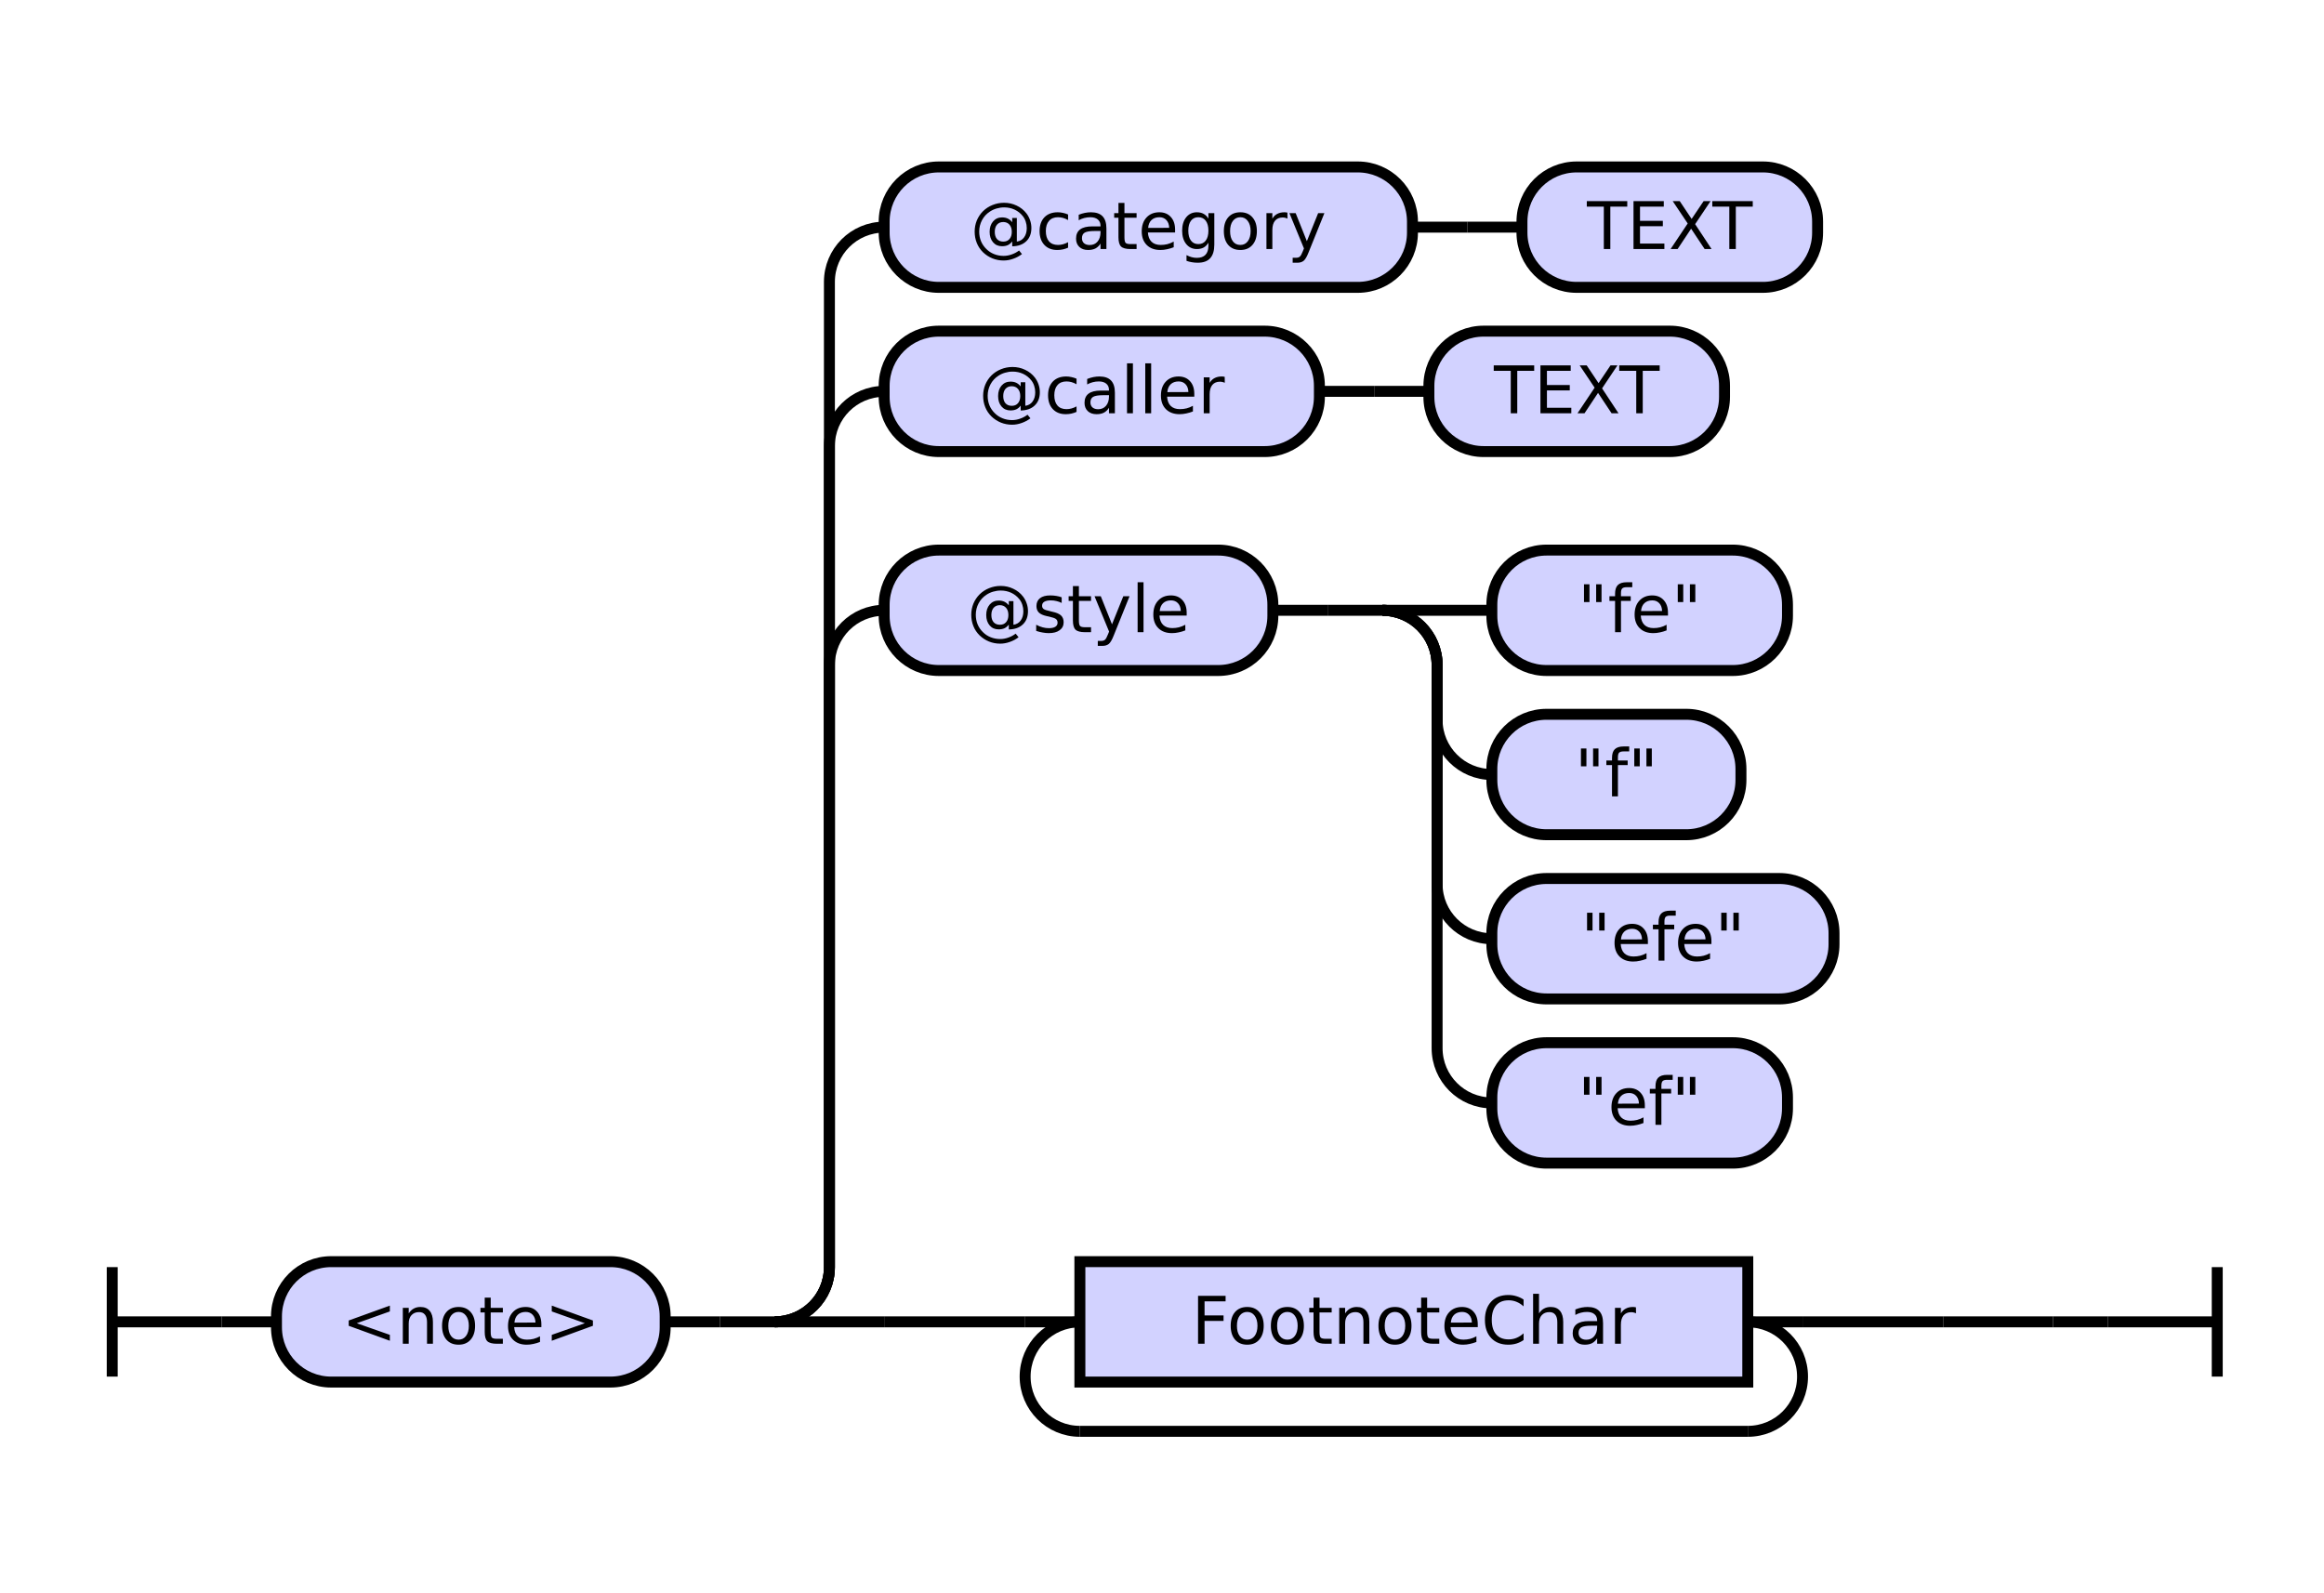
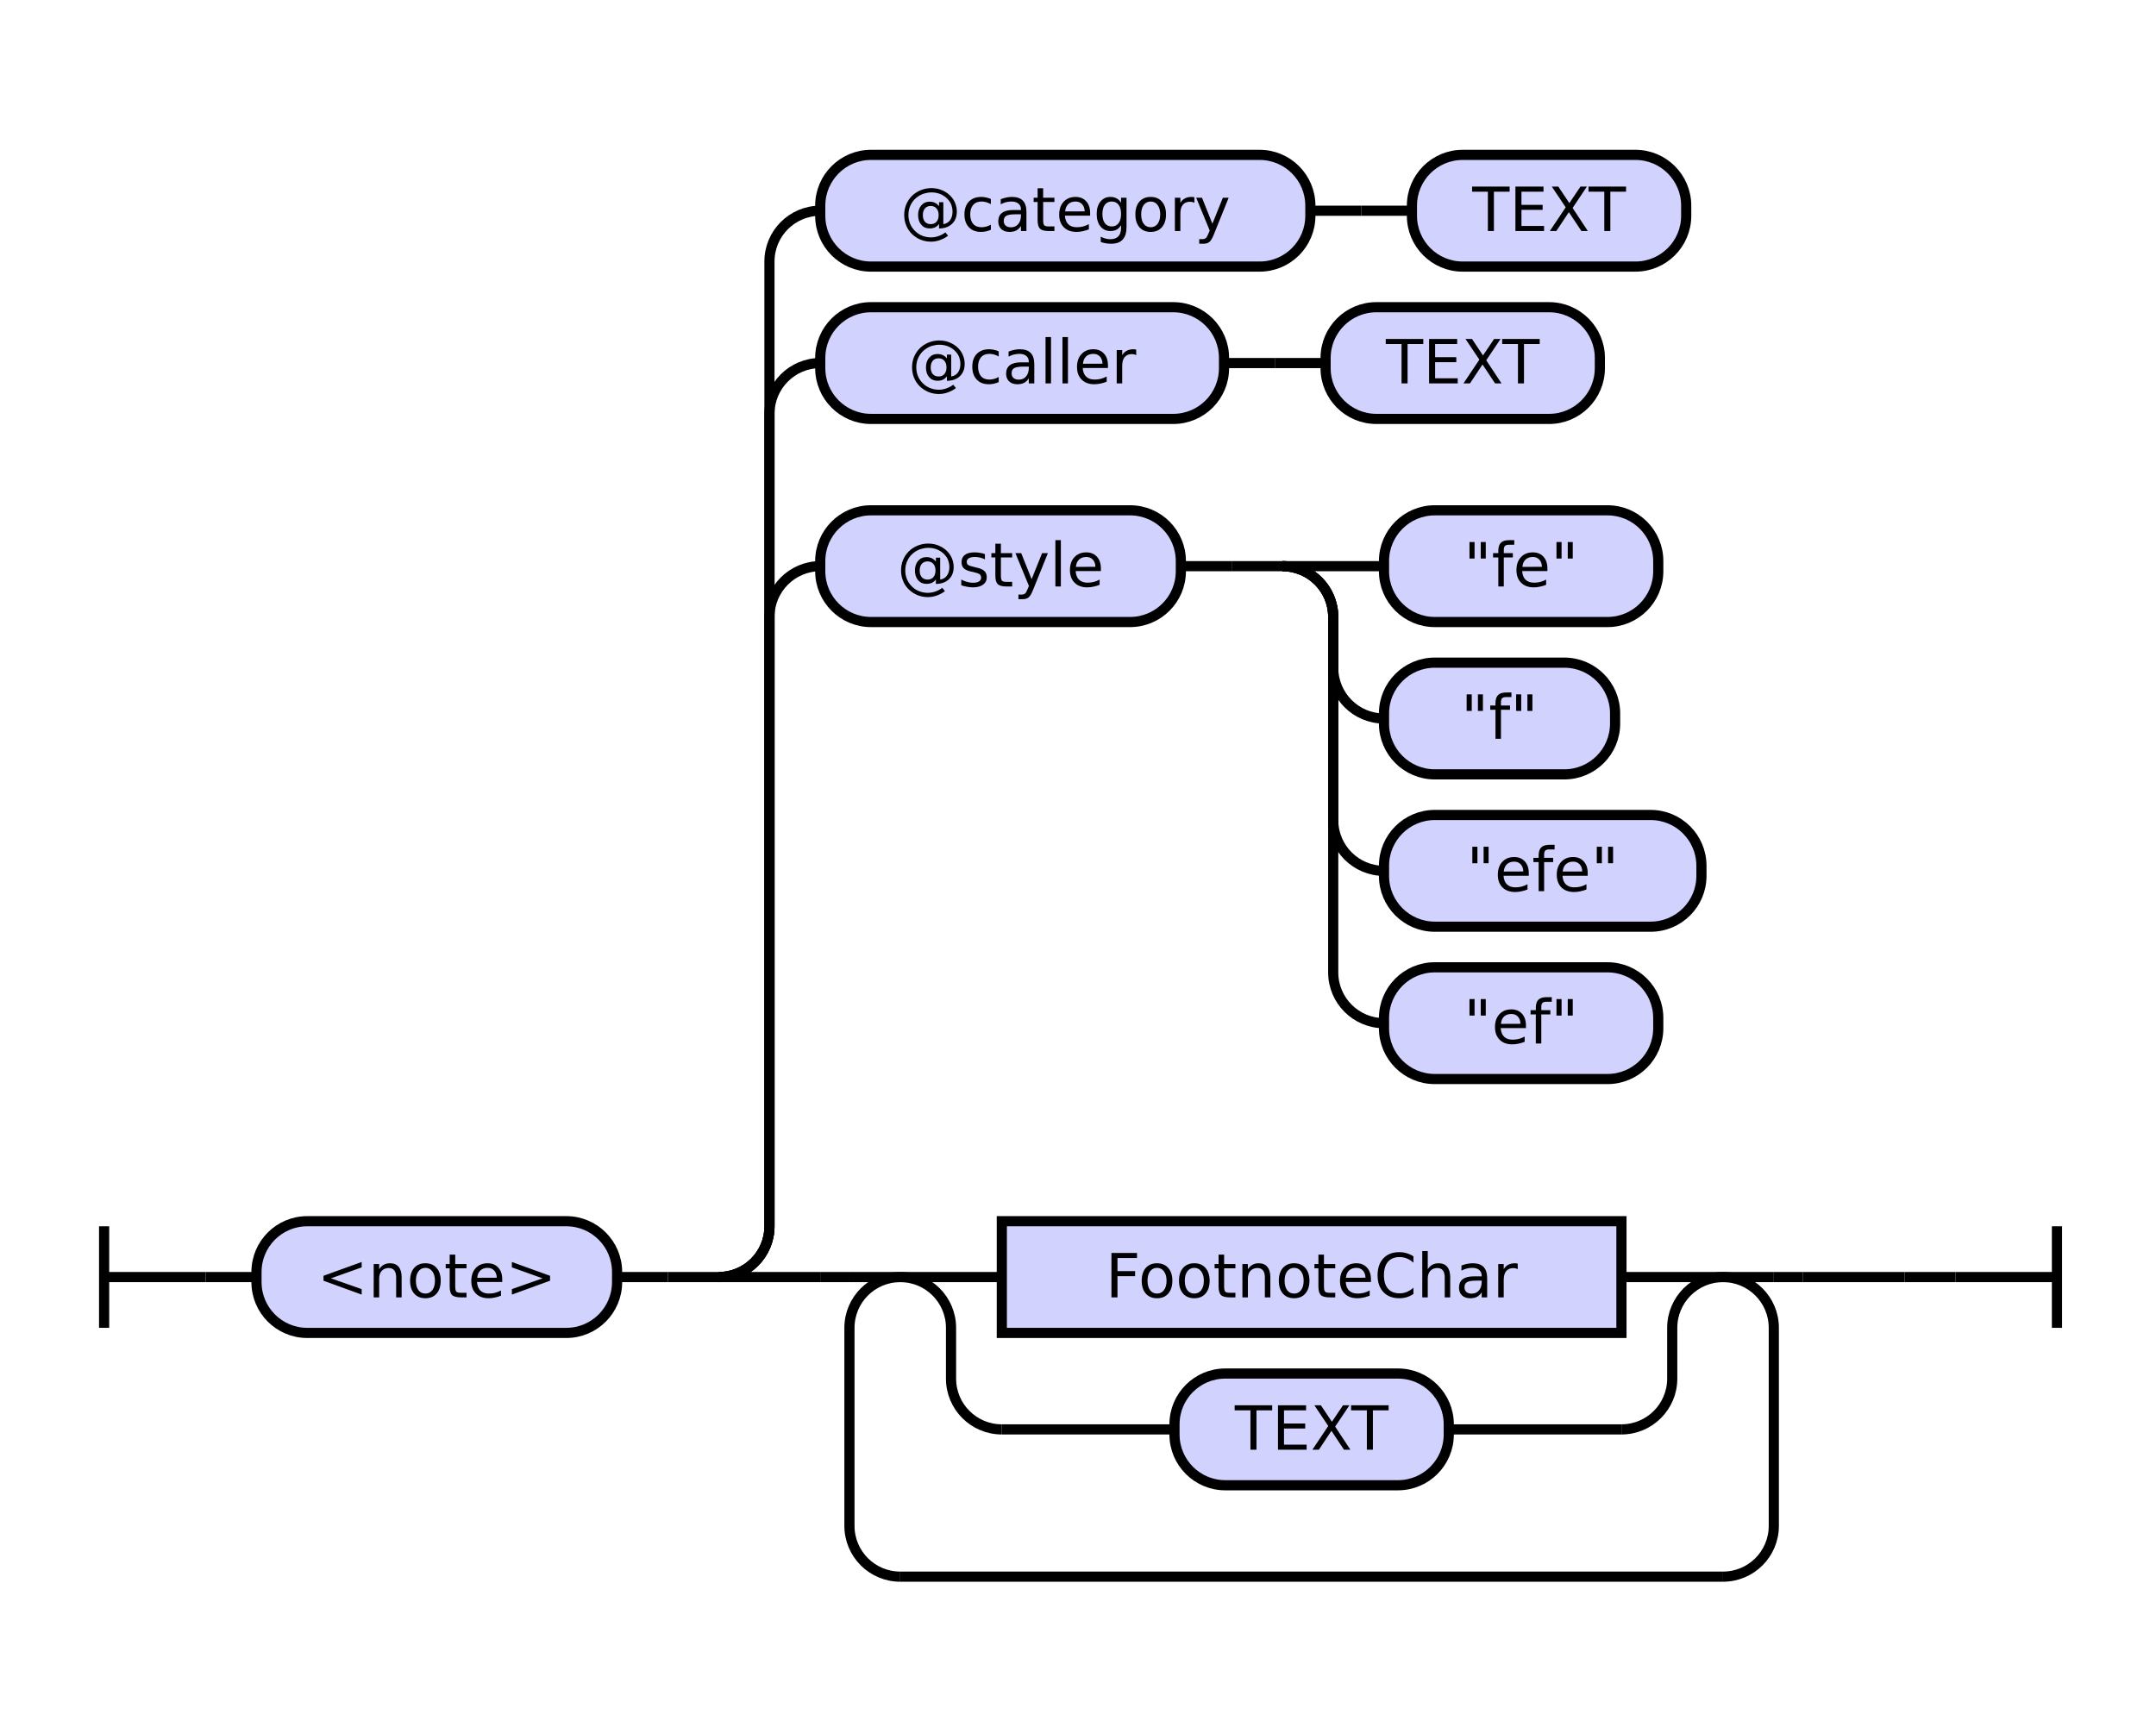
- <svg xmlns="http://www.w3.org/2000/svg" class="railroad-diagram" height="291" viewBox="0 0 424.5 291" width="424.5">
+ <svg xmlns="http://www.w3.org/2000/svg" class="railroad-diagram" height="340" viewBox="0 0 424.5 340" width="424.5">
  <g transform="translate(.5 .5)">
    <style>/*  */

    svg.railroad-diagram {
        background-color: hsl(30,20%,95%);
    }
    svg.railroad-diagram path {
        stroke-width: 2;
        stroke: black;
        fill: none;
    }
    svg.railroad-diagram text {
        font-size: 12px;
        text-anchor: middle;
        font-family: DejaVu Sans;
    }
    svg.railroad-diagram text.label {
        text-anchor:start;
    }
    svg.railroad-diagram text.comment {
        font-family: DejaVu Sans;
        font-size: 14px;
    }
    svg.railroad-diagram rect{
        stroke-width: 2;
        stroke: black;
        fill: rgb(210, 210, 255);
    }
    svg.railroad-diagram rect.group-box {
        stroke: gray;
        stroke-dasharray: 10 5;
        fill: none;
    }
    .terminal {
        font-family: DejaVu Sans;
    }
    svg.railroad-diagram g.altterminal rect {
        fill: rgb(251, 252, 207)
    }

/*  */
</style>
    <g>
-       <path d="M 20 231 v 20 m 0 -10 h 20" />
+       <path d="M 20 241 v 20 m 0 -10 h 20" />
    </g>
-     <path d="M 40 241 h 10" />
+     <path d="M 40 251 h 10" />
    <g>
-       <path d="M 50 241 h 0.0" />
-       <path d="M 374.5 241 h 0.0" />
+       <path d="M 50 251 h 0.0" />
+       <path d="M 374.5 251 h 0.0" />
      <g>
-         <path d="M 50.0 241 h 0.0" />
-         <path d="M 374.5 241 h 0.0" />
+         <path d="M 50.0 251 h 0.0" />
+         <path d="M 374.5 251 h 0.0" />
        <g class="terminal ">
-           <path d="M 50.0 241 h 0.0" />
-           <path d="M 121.0 241 h 0.0" />
-           <rect height="22" rx="10" ry="10" width="71.0" x="50.0" y="230" />
-           <text x="85.5" y="245">&lt;note&gt;</text>
+           <path d="M 50.0 251 h 0.0" />
+           <path d="M 121.0 251 h 0.0" />
+           <rect height="22" rx="10" ry="10" width="71.0" x="50.0" y="240" />
+           <text x="85.5" y="255">&lt;note&gt;</text>
        </g>
-         <path d="M 121.0 241 h 10" />
-         <path d="M 131.0 241 h 10" />
+         <path d="M 121.0 251 h 10" />
+         <path d="M 131.0 251 h 10" />
        <g>
-           <path d="M 141.0 241 h 0.0" />
-           <path d="M 374.5 241 h 0.0" />
-           <path d="M 141.0 241 a 10 10 0 0 0 10 -10 v -110 a 10 10 0 0 1 10 -10" />
+           <path d="M 141.0 251 h 0.0" />
+           <path d="M 374.5 251 h 0.0" />
+           <path d="M 141.0 251 a 10 10 0 0 0 10 -10 v -120 a 10 10 0 0 1 10 -10" />
          <g>
            <path d="M 161.0 111 h 0.0" />
            <path d="M 354.5 111 h 0.0" />
            <g class="terminal ">
              <path d="M 161.0 111 h 0.0" />
              <path d="M 232.0 111 h 0.0" />
              <rect height="22" rx="10" ry="10" width="71.0" x="161.0" y="100" />
              <text x="196.5" y="115">@style</text>
            </g>
            <path d="M 232.0 111 h 10" />
            <path d="M 242.0 111 h 10" />
            <g>
              <path d="M 252.0 111 h 0.0" />
              <path d="M 252.0 111 h 20" />
              <g class="terminal ">
                <path d="M 272.0 111 h 0.0" />
                <path d="M 326.0 111 h 0.0" />
                <rect height="22" rx="10" ry="10" width="54.0" x="272.0" y="100" />
                <text x="299.0" y="115">"fe"</text>
              </g>
              <path d="M 252.0 111 a 10 10 0 0 1 10 10 v 10 a 10 10 0 0 0 10 10" />
              <g class="terminal ">
                <path d="M 272.0 141 h 0.0" />
                <path d="M 317.5 141 h 0.0" />
                <rect height="22" rx="10" ry="10" width="45.5" x="272.0" y="130" />
                <text x="294.75" y="145">"f"</text>
              </g>
              <path d="M 252.0 111 a 10 10 0 0 1 10 10 v 40 a 10 10 0 0 0 10 10" />
              <g class="terminal ">
                <path d="M 272.0 171 h 0.0" />
                <path d="M 334.5 171 h 0.0" />
                <rect height="22" rx="10" ry="10" width="62.5" x="272.0" y="160" />
                <text x="303.25" y="175">"efe"</text>
              </g>
              <path d="M 252.0 111 a 10 10 0 0 1 10 10 v 70 a 10 10 0 0 0 10 10" />
              <g class="terminal ">
                <path d="M 272.0 201 h 0.0" />
                <path d="M 326.0 201 h 0.0" />
                <rect height="22" rx="10" ry="10" width="54.0" x="272.0" y="190" />
                <text x="299.0" y="205">"ef"</text>
              </g>
            </g>
          </g>
-           <path d="M 141.0 241 a 10 10 0 0 0 10 -10 v -150 a 10 10 0 0 1 10 -10" />
+           <path d="M 141.0 251 a 10 10 0 0 0 10 -10 v -160 a 10 10 0 0 1 10 -10" />
          <g>
            <path d="M 161.0 71 h 0.0" />
            <path d="M 314.5 71 h 0.0" />
            <g class="terminal ">
              <path d="M 161.0 71 h 0.0" />
              <path d="M 240.5 71 h 0.0" />
              <rect height="22" rx="10" ry="10" width="79.5" x="161.0" y="60" />
              <text x="200.75" y="75">@caller</text>
            </g>
            <path d="M 240.5 71 h 10" />
            <path d="M 250.5 71 h 10" />
            <g class="terminal ">
              <path d="M 260.5 71 h 0.0" />
              <path d="M 314.5 71 h 0.0" />
              <rect height="22" rx="10" ry="10" width="54.0" x="260.5" y="60" />
              <text x="287.5" y="75">TEXT</text>
            </g>
          </g>
-           <path d="M 141.0 241 a 10 10 0 0 0 10 -10 v -180 a 10 10 0 0 1 10 -10" />
+           <path d="M 141.0 251 a 10 10 0 0 0 10 -10 v -190 a 10 10 0 0 1 10 -10" />
          <g>
            <path d="M 161.0 41 h 0.0" />
            <path d="M 331.5 41 h 0.0" />
            <g class="terminal ">
              <path d="M 161.0 41 h 0.0" />
              <path d="M 257.5 41 h 0.0" />
              <rect height="22" rx="10" ry="10" width="96.5" x="161.0" y="30" />
              <text x="209.25" y="45">@category</text>
            </g>
            <path d="M 257.5 41 h 10" />
            <path d="M 267.5 41 h 10" />
            <g class="terminal ">
              <path d="M 277.5 41 h 0.0" />
              <path d="M 331.5 41 h 0.0" />
              <rect height="22" rx="10" ry="10" width="54.0" x="277.5" y="30" />
              <text x="304.5" y="45">TEXT</text>
            </g>
          </g>
-           <path d="M 141.0 241 h 20" />
+           <path d="M 141.0 251 h 20" />
          <g>
-             <path d="M 161.0 241 h 25.75" />
-             <path d="M 328.75 241 h 25.75" />
-             <path d="M 186.75 241 h 10" />
-             <g class="non-terminal ">
-               <path d="M 196.75 241 h 0.0" />
-               <path d="M 318.75 241 h 0.0" />
-               <rect height="22" width="122.0" x="196.75" y="230" />
-               <text x="257.75" y="245">FootnoteChar</text>
+             <path d="M 161.0 251 h 5.75" />
+             <path d="M 348.75 251 h 5.75" />
+             <path d="M 166.75 251 h 10" />
+             <g>
+               <path d="M 176.75 251 h 0.0" />
+               <path d="M 338.75 251 h 0.0" />
+               <path d="M 176.75 251 h 20" />
+               <g class="non-terminal ">
+                 <path d="M 196.75 251 h 0.0" />
+                 <path d="M 318.75 251 h 0.0" />
+                 <rect height="22" width="122.0" x="196.75" y="240" />
+                 <text x="257.75" y="255">FootnoteChar</text>
+               </g>
+               <path d="M 318.75 251 h 20" />
+               <path d="M 176.75 251 a 10 10 0 0 1 10 10 v 10 a 10 10 0 0 0 10 10" />
+               <g class="terminal ">
+                 <path d="M 196.75 281 h 34.0" />
+                 <path d="M 284.75 281 h 34.0" />
+                 <rect height="22" rx="10" ry="10" width="54.0" x="230.75" y="270" />
+                 <text x="257.75" y="285">TEXT</text>
+               </g>
+               <path d="M 318.75 281 a 10 10 0 0 0 10 -10 v -10 a 10 10 0 0 1 10 -10" />
            </g>
-             <path d="M 318.75 241 h 10" />
-             <path d="M 196.75 241 a 10 10 0 0 0 -10 10 v 0 a 10 10 0 0 0 10 10" />
+             <path d="M 338.75 251 h 10" />
+             <path d="M 176.75 251 a 10 10 0 0 0 -10 10 v 39 a 10 10 0 0 0 10 10" />
            <g>
-               <path d="M 196.75 261 h 122.0" />
+               <path d="M 176.75 310 h 162.0" />
            </g>
-             <path d="M 318.75 261 a 10 10 0 0 0 10 -10 v 0 a 10 10 0 0 0 -10 -10" />
+             <path d="M 338.75 310 a 10 10 0 0 0 10 -10 v -39 a 10 10 0 0 0 -10 -10" />
          </g>
-           <path d="M 354.5 241 h 20" />
+           <path d="M 354.5 251 h 20" />
        </g>
      </g>
    </g>
-     <path d="M 374.5 241 h 10" />
-     <path d="M 384.5 241 h 20 m 0 -10 v 20" />
+     <path d="M 374.5 251 h 10" />
+     <path d="M 384.5 251 h 20 m 0 -10 v 20" />
  </g>
</svg>
